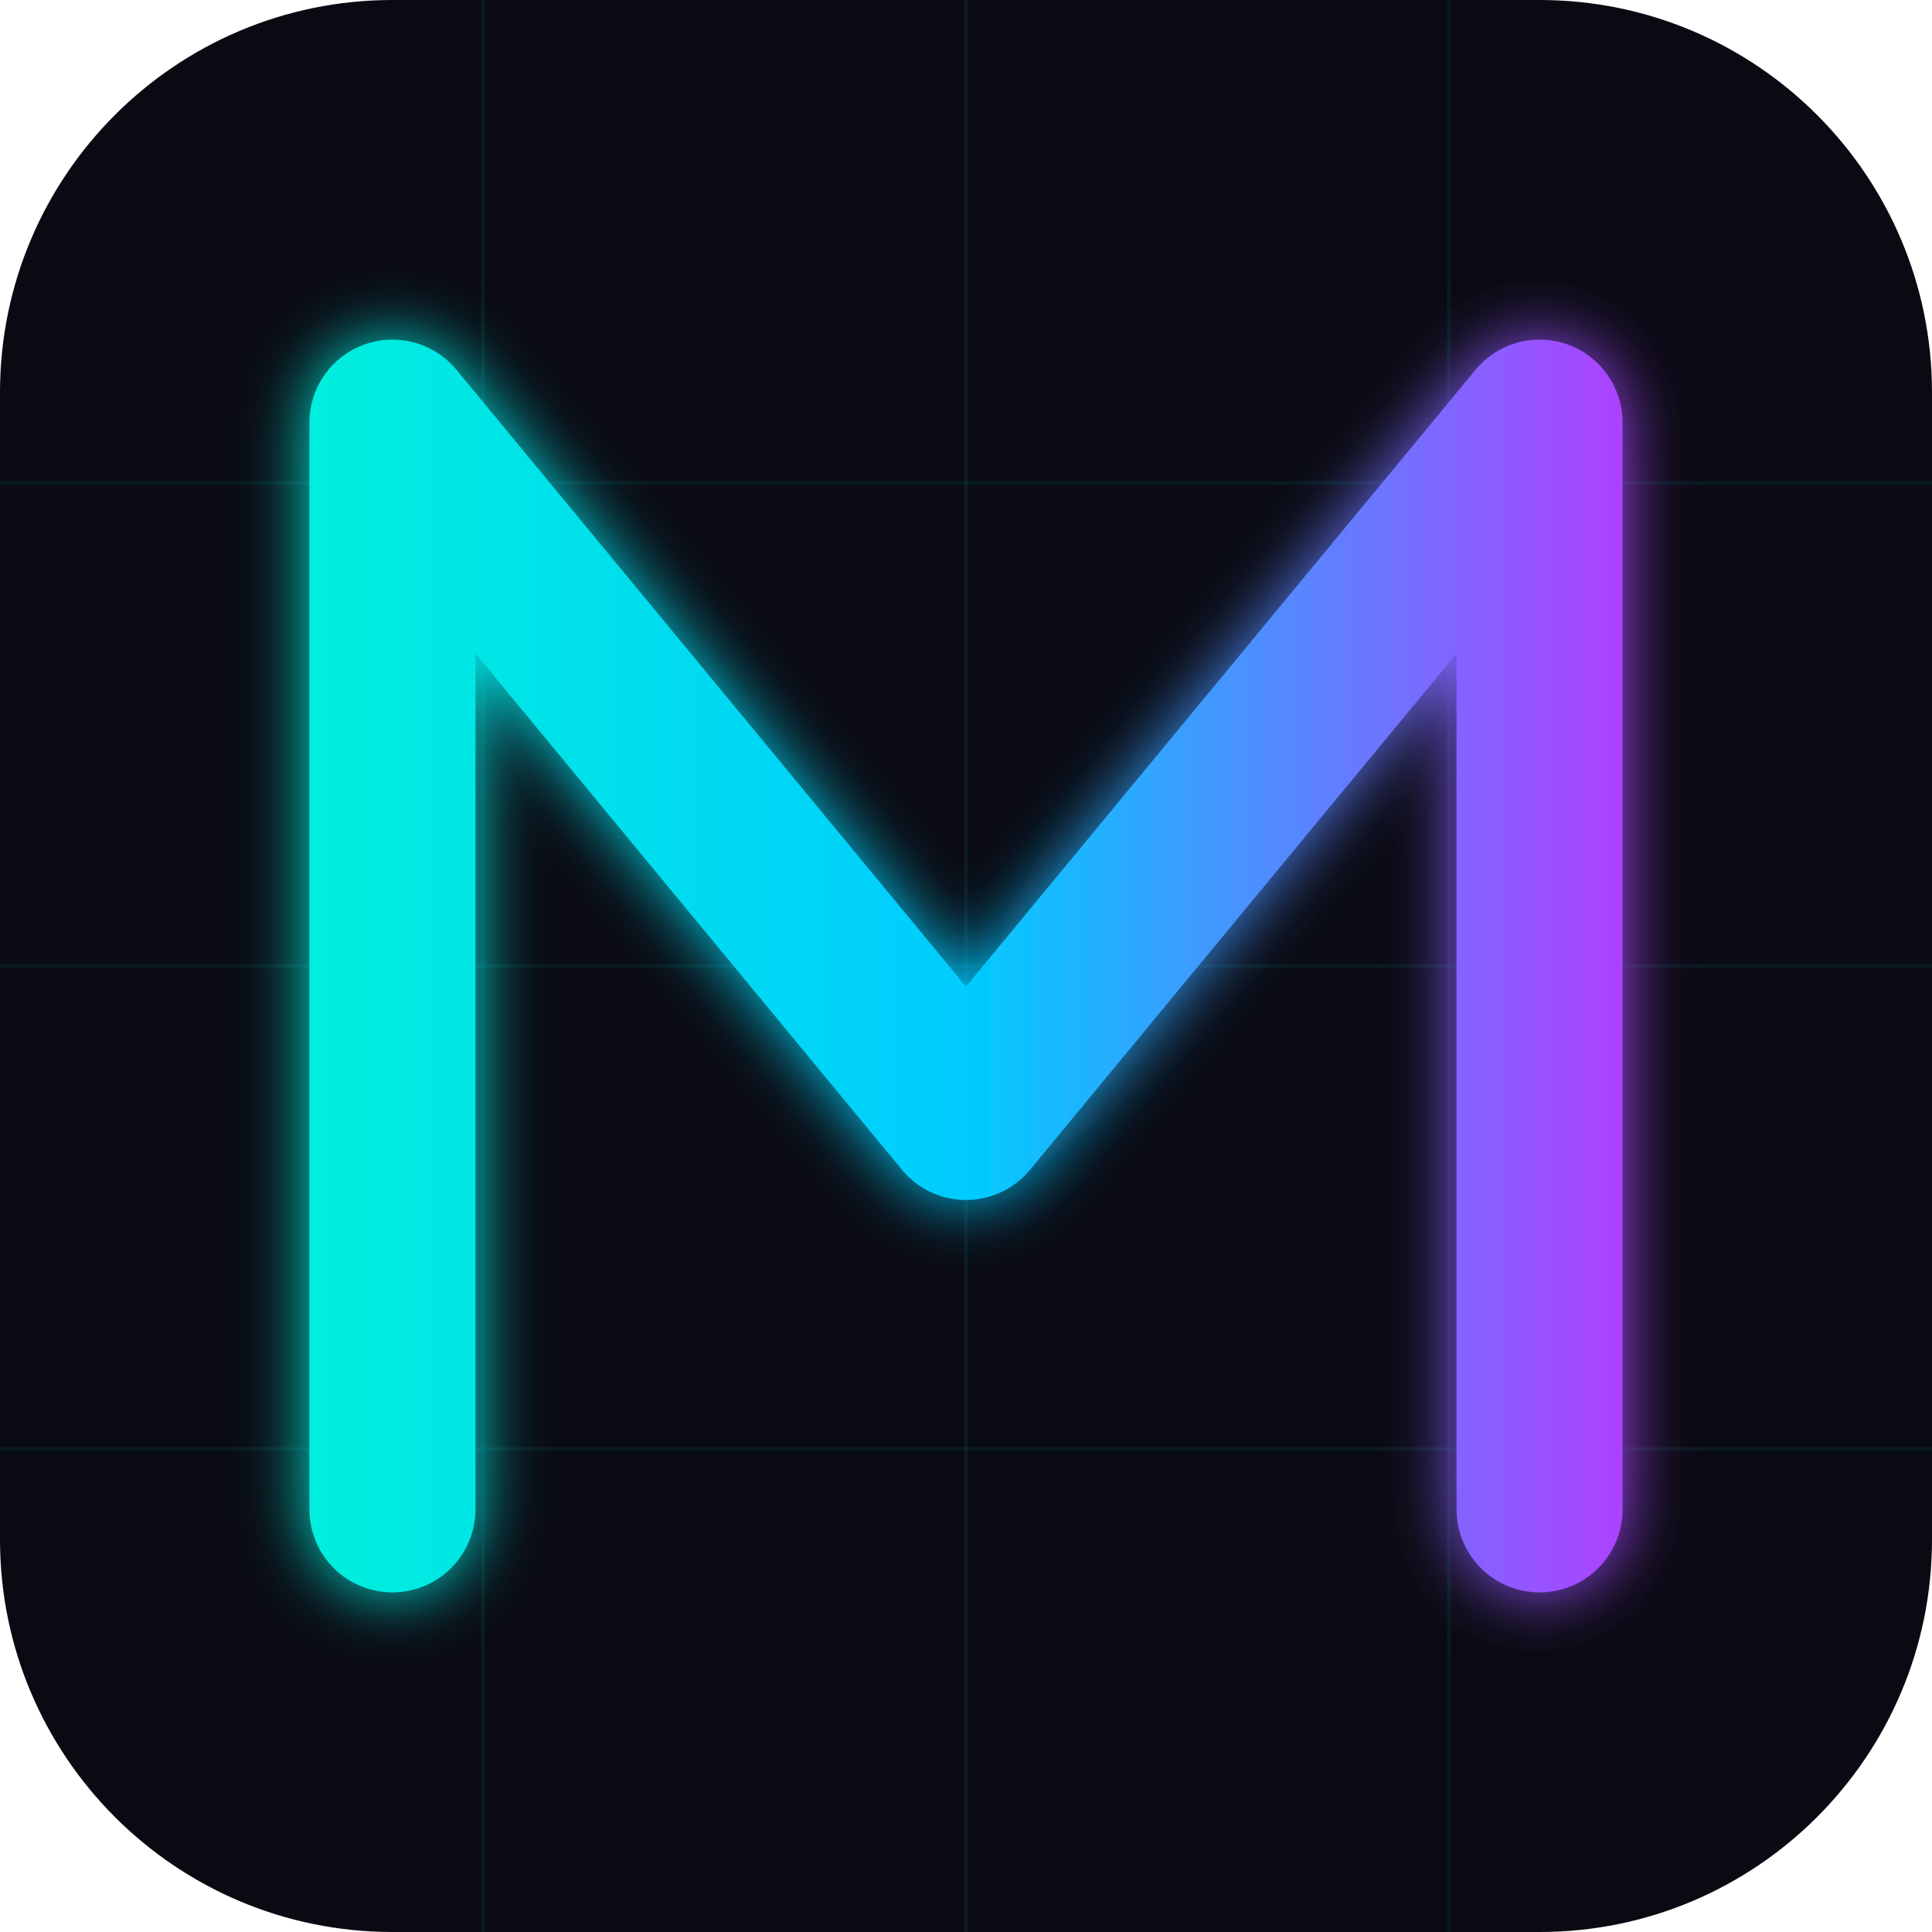
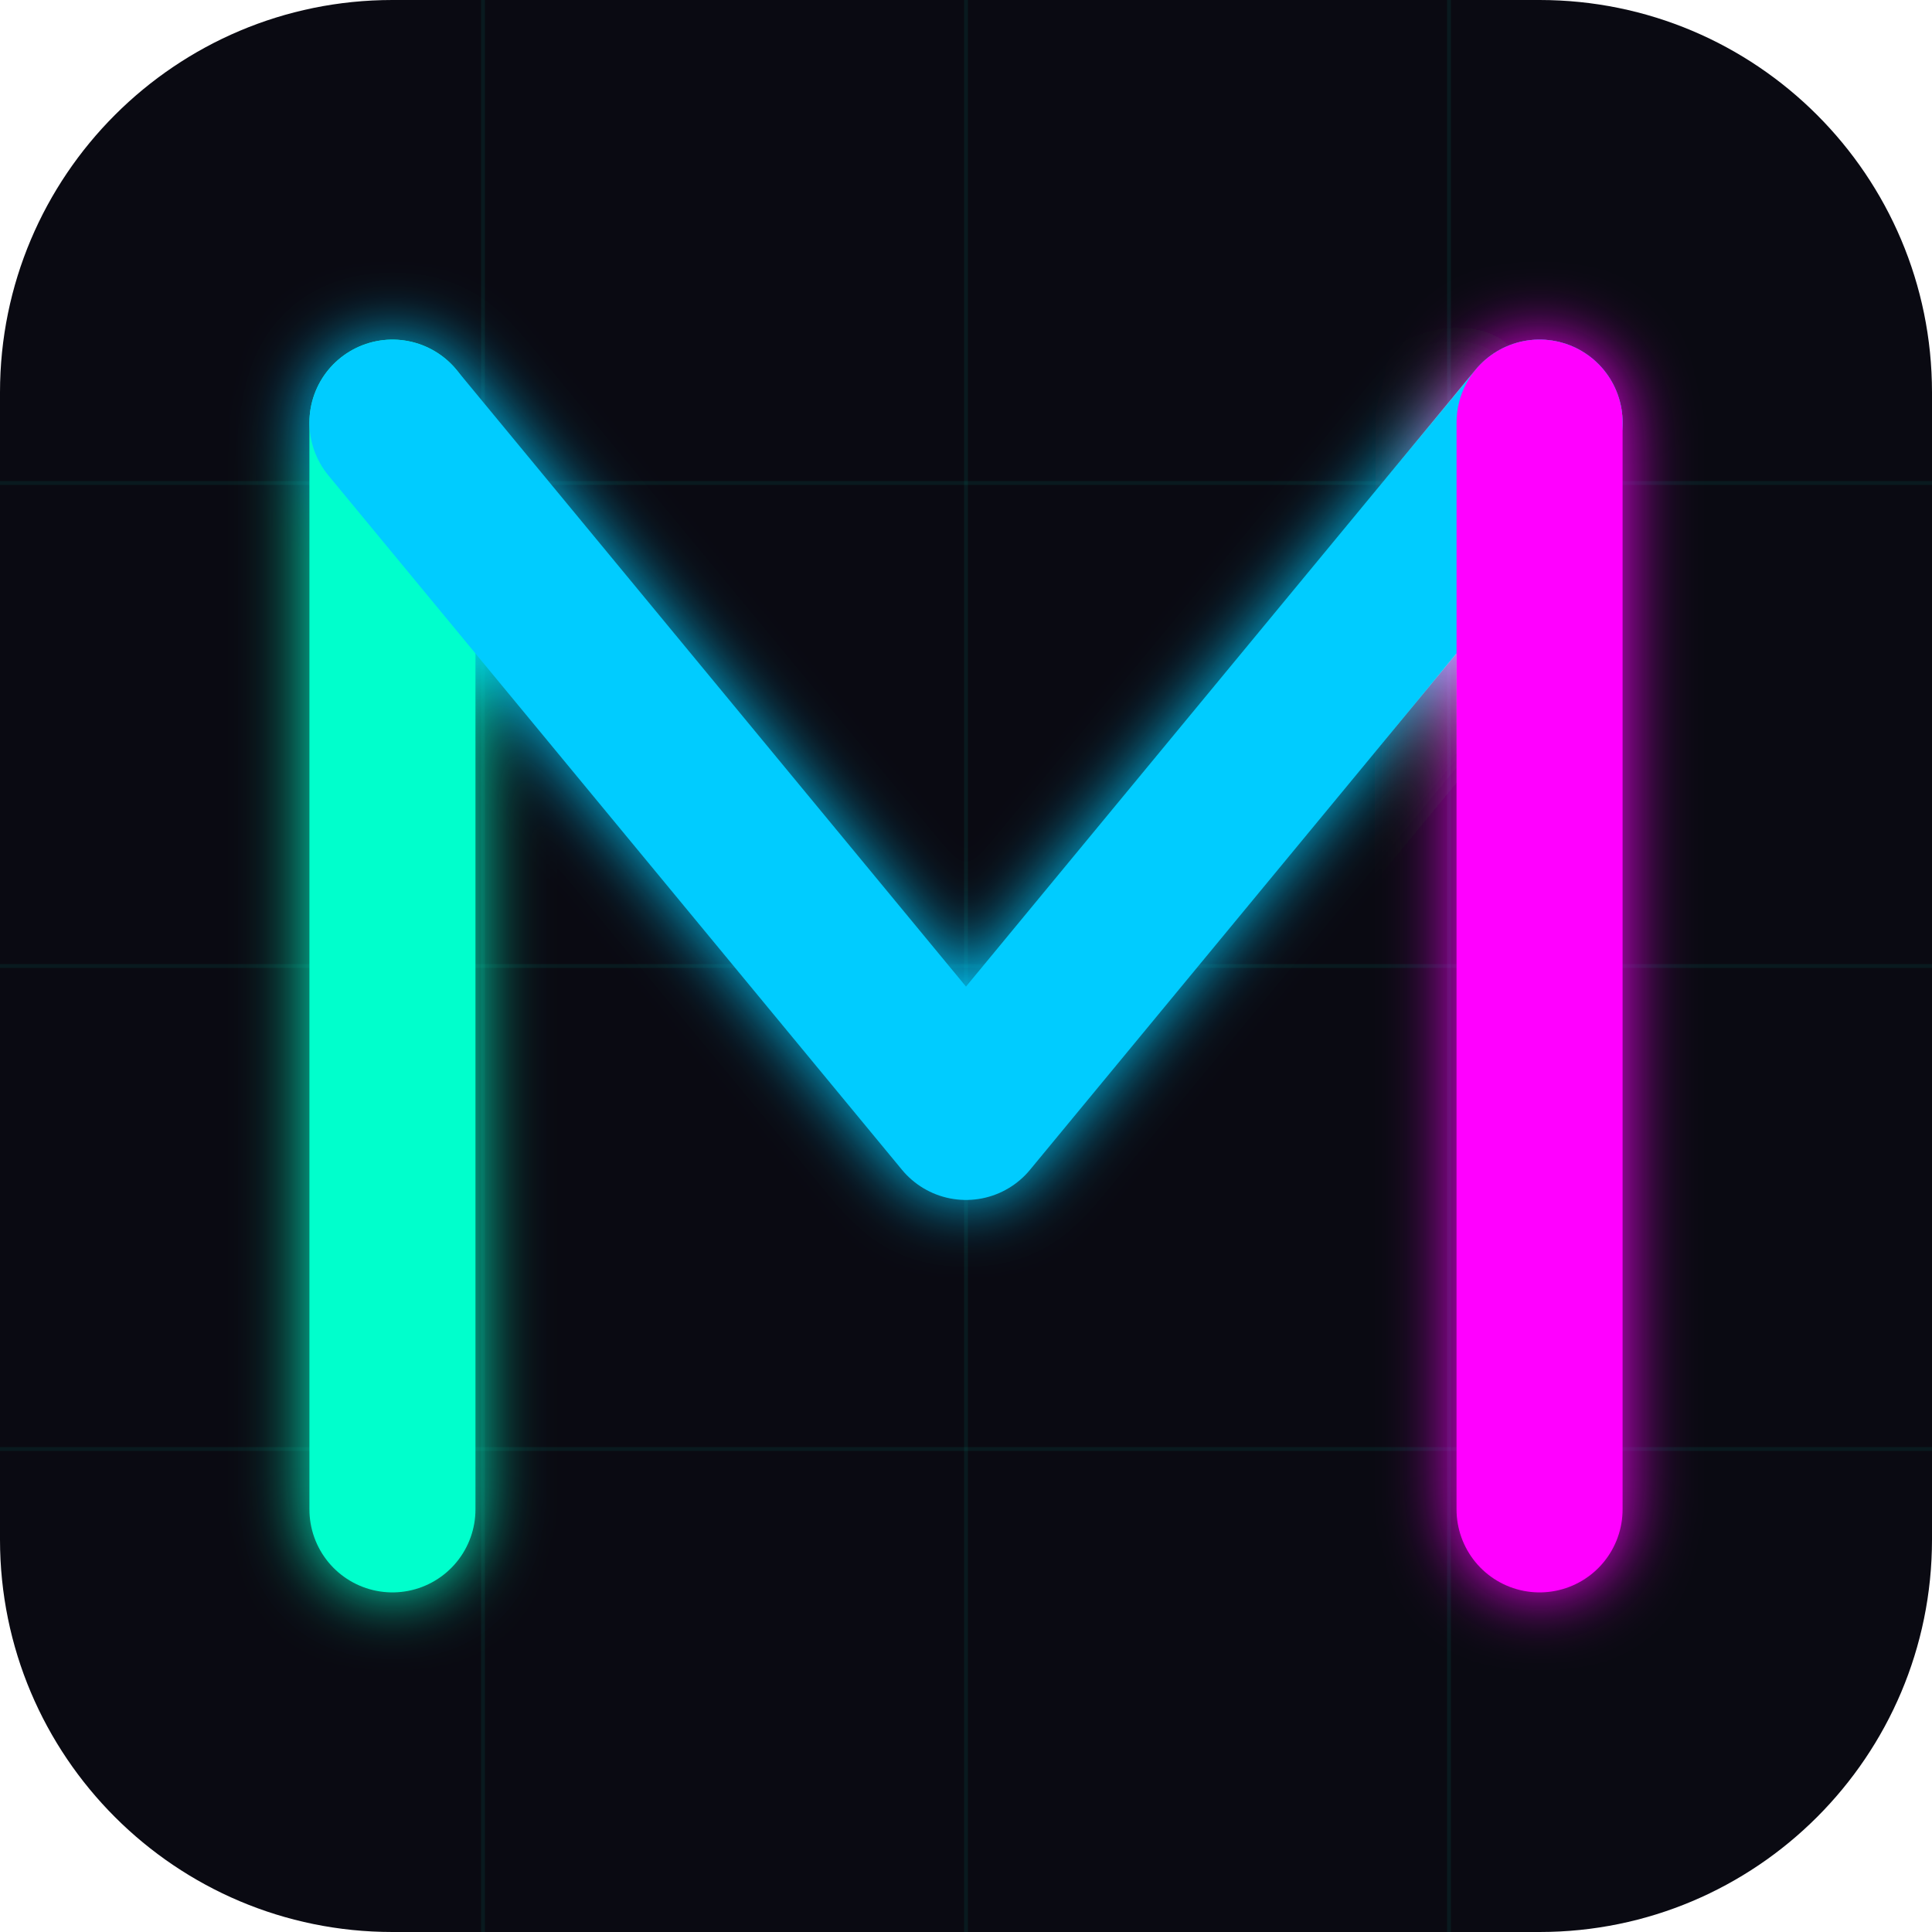
<svg xmlns="http://www.w3.org/2000/svg" width="512" height="512" viewBox="0 0 512 512">
  <defs>
    <filter id="glow-edge" x="-50%" y="-50%" width="200%" height="200%">
      <feGaussianBlur stdDeviation="9" result="blur" />
      <feMerge>
        <feMergeNode in="blur" />
        <feMergeNode in="SourceGraphic" />
      </feMerge>
    </filter>
-     <linearGradient id="m-grad" x1="0" y1="0" x2="512" y2="0" gradientUnits="userSpaceOnUse">
-       <stop offset="0%" stop-color="#00ffcc" />
-       <stop offset="50%" stop-color="#00ccff" />
-       <stop offset="100%" stop-color="#ff00ff" />
-     </linearGradient>
  </defs>
  <rect width="512" height="512" rx="104" fill="#0a0a12" />
  <g stroke="#00ffcc" stroke-opacity="0.07" stroke-width="1">
    <line x1="128" y1="0" x2="128" y2="512" />
    <line x1="256" y1="0" x2="256" y2="512" />
    <line x1="384" y1="0" x2="384" y2="512" />
    <line x1="0" y1="128" x2="512" y2="128" />
    <line x1="0" y1="256" x2="512" y2="256" />
    <line x1="0" y1="384" x2="512" y2="384" />
  </g>
-   <path d="M104 400 L104 112 L256 296 L408 112 L408 400" fill="none" stroke="url(#m-grad)" stroke-width="44" stroke-linecap="round" stroke-linejoin="round" filter="url(#glow-edge)" />
+   <g fill="none" stroke-width="44" stroke-linecap="round" stroke-linejoin="round" filter="url(#glow-edge)">
+     <path d="M104 400 L104 112" stroke="#00ffcc" />
+     <path d="M104 112 L256 296 L408 112" stroke="#00ccff" />
+     <path d="M408 112 L408 400" stroke="#ff00ff" />
+   </g>
</svg>
